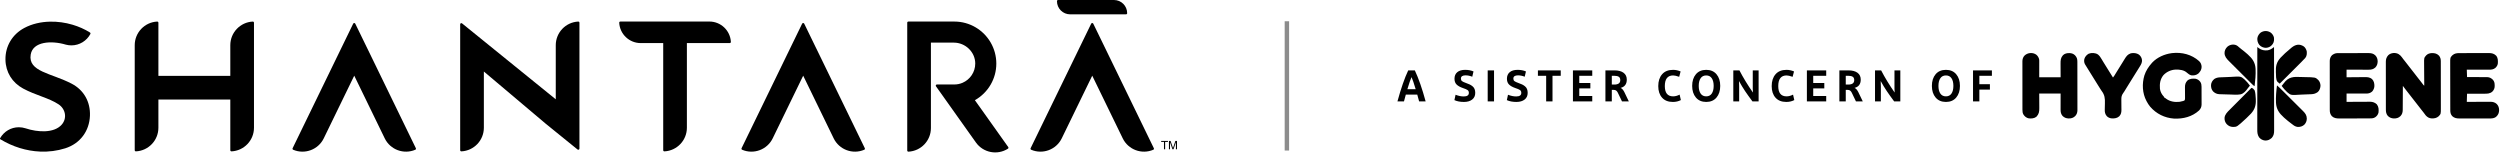
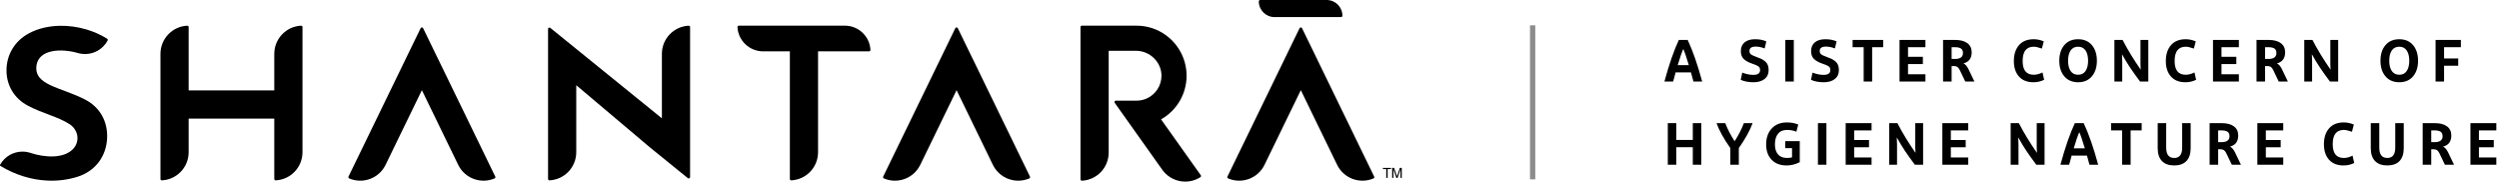
- <svg xmlns="http://www.w3.org/2000/svg" viewBox="0.00 0.00 1411.62 86.07" role="img">
+ <svg xmlns="http://www.w3.org/2000/svg" viewBox="0.00 0.00 1184.80 86.07" role="img">
  <svg x="0.00" y="0.00" width="664.59" height="86.07" viewBox="0 0 664.59 86.07">
    <g fill="currentColor">
      <g>
        <path d="M659.48,79.57v.56h-1.59v4.16h-.65v-4.16h-1.59v-.56h3.83Z" />
        <path d="M660.05,79.57h.92l1.36,3.99,1.35-3.99h.91v4.72h-.61v-2.79c0-.1,0-.26,0-.48,0-.22,0-.46,0-.72l-1.35,3.98h-.63l-1.36-3.98v.15c0,.12,0,.29.01.53s0,.41,0,.52v2.79h-.61v-4.72Z" />
        <path d="M142.71,12.18c-7.06.36-12.67,6.2-12.67,13.35v17.3h-40.6V12.83c0-.38-.32-.67-.7-.65-7.06.36-12.67,6.2-12.67,13.35v59.29c0,.38.32.67.7.65,7.06-.36,12.67-6.2,12.67-13.35v-15.92h40.6v28.62c0,.38.32.67.7.65,7.06-.36,12.67-6.2,12.67-13.35V12.83c0-.38-.32-.67-.7-.65Z" />
        <path d="M207.45,27.44l-6.85-14.08c-.24-.49-.93-.49-1.17,0l-6.85,14.08-27.35,56.24c-.16.33-.02.73.32.88,6.51,2.78,14.13-.01,17.26-6.45l17.21-35.38,17.21,35.38c3.13,6.44,10.75,9.23,17.26,6.45.34-.14.48-.55.32-.88l-27.35-56.24Z" />
        <path d="M460.95,27.44l-6.85-14.08c-.24-.49-.93-.49-1.17,0l-6.85,14.08-27.35,56.24c-.16.33-.02.73.32.88,6.51,2.78,14.13-.01,17.26-6.45l17.21-35.38,17.21,35.38c3.13,6.44,10.75,9.23,17.26,6.45.34-.14.48-.55.32-.88l-27.35-56.24Z" />
        <path d="M651.51,83.68l-27.35-56.24-6.85-14.08c-.24-.49-.93-.49-1.17,0l-6.85,14.08-27.35,56.24c-.16.33-.02.73.32.88,6.51,2.78,14.13-.01,17.26-6.45l17.21-35.38,17.21,35.38c3.13,6.44,10.75,9.23,17.26,6.45.34-.14.48-.55.32-.88Z" />
        <path d="M400.54,12.16h-50.25c-.38,0-.67.32-.65.7.36,6.4,5.66,11.47,12.15,11.47h12.69v60.49c0,.38.32.67.7.65,7.06-.36,12.67-6.2,12.67-13.35V24.33h24.19c.38,0,.67-.32.65-.7-.36-6.4-5.66-11.47-12.15-11.47Z" />
        <path d="M552.63,59.61l-2.16-3.04c3.72-2.1,6.82-5.17,8.95-8.87,2-3.48,3.15-7.51,3.15-11.81s-1.15-8.33-3.15-11.81c-4.1-7.12-11.77-11.91-20.57-11.91h-25.93c-.36,0-.65.29-.65.65v72.17c0,.38.32.67.7.65,7.06-.36,12.67-6.2,12.67-13.35V24.07h12.96c6.5,0,12.07,5.31,12.07,11.81,0,4.88-2.96,9.06-7.17,10.87-1.42.61-2.99.95-4.64.95h-9.83c-.53,0-.84.6-.53,1.03l7.62,10.72.11.16,14.81,20.83c4.15,5.83,12.12,7.34,18.09,3.52.31-.2.38-.62.17-.92l-16.66-23.43Z" />
        <path d="M604.26,8.1h31.54c.36,0,.65-.29.65-.65,0-4.12-3.34-7.45-7.45-7.45h-31.54c-.36,0-.65.29-.65.65,0,4.12,3.34,7.45,7.45,7.45Z" />
        <path d="M50.79,18.34c-2.99-1.87-6.32-3.34-9.82-4.38-4.13-1.22-8.48-1.83-12.74-1.73-5.15.11-10.17,1.24-14.51,3.56-6.71,3.58-10.76,10.21-10.64,17.89.11,7.04,3.8,12.98,9.97,16.31,7.15,3.86,14.38,5.22,19.98,8.89,4.03,2.64,5.01,7.96,1.75,11.57-4.33,4.81-13.47,4.29-20.32,2.01h0c-1.2-.39-2.48-.61-3.81-.61-4.49-.01-8.4,2.44-10.51,6.06-.05.07-.09.13-.12.21-.01.04-.03.08-.03.13,0,.17.08.31.21.39.03.02.06.04.09.05,6.88,4.17,14.63,6.58,22.39,6.9,4.8.2,9.59-.4,14.19-1.86,8.5-2.71,13.6-9.86,13.92-18.4.29-7.76-3.39-14.47-10.3-18.07-11.55-6.03-24.76-6.74-23.15-16.47,1.23-7.4,11.69-8.02,19.84-5.58h0c1,.26,2.05.41,3.13.41,4.62,0,8.64-2.59,10.7-6.39.17-.31.08-.69-.22-.88Z" />
        <path d="M326.48,12.18c-7.06.36-12.67,6.2-12.67,13.35v30.54l-34.89-28.26-5.71-4.63-12.31-9.97c-.43-.35-1.06-.04-1.06.51v71.1c0,.38.32.67.7.65,7.06-.36,12.67-6.2,12.67-13.35h0s0-.02,0-.02v-31.72l34.89,29.44,5.71,4.63,12.31,9.97c.19.16.43.17.63.1.24-.09.43-.31.43-.61V12.83c0-.38-.32-.67-.7-.65Z" />
      </g>
    </g>
  </svg>
  <rect x="725.39" y="12.00" width="2.5" height="73.00" fill="currentColor" opacity="0.45" />
-   <path transform="translate(788.69 39.74)" fill="currentColor" d="M12.614 17.52 11.563 13.666H5.106Q4.58 15.418 4.055 17.52H0.375Q3.379 6.532 6.457 0.0H10.187Q13.365 6.733 16.294 17.52ZM5.982 10.612H10.662Q9.16 5.581 8.335 3.804Q7.433 5.757 5.982 10.612ZM33.188 13.766Q35.666 14.717 37.793 14.717Q40.696 14.717 40.696 12.715Q40.696 11.613 39.958 11.1Q39.22 10.587 37.293 9.961Q34.965 9.16 33.776 7.984Q32.587 6.808 32.587 4.73Q32.587 2.328 34.164 1.014Q35.741 -0.3 38.619 -0.3Q41.297 -0.3 43.324 0.601L42.624 3.579Q40.646 2.803 38.844 2.803Q36.216 2.803 36.216 4.63Q36.216 5.581 36.817 6.057Q37.418 6.532 39.045 7.108Q40.321 7.559 41.147 7.947Q41.973 8.335 42.761 8.973Q43.55 9.611 43.925 10.525Q44.301 11.438 44.301 12.689Q44.301 15.142 42.561 16.481Q40.822 17.82 37.943 17.82Q34.765 17.82 32.537 16.794ZM51.334 0.0H54.913V17.52H51.334ZM62.797 13.766Q65.275 14.717 67.402 14.717Q70.305 14.717 70.305 12.715Q70.305 11.613 69.567 11.1Q68.829 10.587 66.901 9.961Q64.574 9.16 63.385 7.984Q62.196 6.808 62.196 4.73Q62.196 2.328 63.773 1.014Q65.35 -0.3 68.228 -0.3Q70.906 -0.3 72.933 0.601L72.232 3.579Q70.255 2.803 68.453 2.803Q65.825 2.803 65.825 4.63Q65.825 5.581 66.426 6.057Q67.027 6.532 68.653 7.108Q69.93 7.559 70.756 7.947Q71.582 8.335 72.37 8.973Q73.159 9.611 73.534 10.525Q73.909 11.438 73.909 12.689Q73.909 15.142 72.17 16.481Q70.43 17.82 67.552 17.82Q64.373 17.82 62.146 16.794ZM92.581 0.0V3.053H87.925V17.52H84.346V3.053H79.691V0.0ZM110.376 17.52H99.464V0.0H110.376V3.053H103.043V7.108H109.3V10.162H103.043V14.467H110.376ZM128.472 12.214 131.025 17.52H127.17L124.792 12.564Q124.367 11.738 123.841 11.375Q123.316 11.013 122.49 11.013H121.414V17.52H117.809V0.0H122.965Q126.219 0.0 128.046 1.352Q129.873 2.703 129.873 5.206Q129.873 8.985 126.394 9.886Q127.521 10.362 128.472 12.214ZM122.79 8.009Q126.194 8.009 126.194 5.506Q126.194 4.155 125.343 3.604Q124.492 3.053 122.79 3.053H121.414V8.009ZM147.644 8.885Q147.644 4.705 149.809 2.203Q151.973 -0.3 156.028 -0.3Q158.156 -0.3 160.258 0.601L159.457 3.629Q157.229 2.853 156.053 2.853Q151.348 2.853 151.348 8.86Q151.348 14.667 156.028 14.667Q157.805 14.667 159.707 13.691L160.408 16.769Q158.431 17.82 155.878 17.82Q151.948 17.82 149.796 15.405Q147.644 12.99 147.644 8.885ZM174.724 -0.3Q178.429 -0.3 180.531 2.19Q182.633 4.68 182.633 8.76Q182.633 12.84 180.531 15.33Q178.429 17.82 174.724 17.82Q171.02 17.82 168.905 15.33Q166.79 12.84 166.79 8.76Q166.79 4.68 168.893 2.19Q170.995 -0.3 174.724 -0.3ZM174.724 14.667Q176.777 14.667 177.853 13.09Q178.929 11.513 178.929 8.76Q178.929 6.007 177.853 4.43Q176.777 2.853 174.724 2.853Q172.647 2.853 171.571 4.43Q170.495 6.007 170.495 8.76Q170.495 11.513 171.571 13.09Q172.647 14.667 174.724 14.667ZM190.017 17.52V0.0H193.471Q196.675 6.182 201.105 12.514Q201.004 11.613 201.004 10.337V0.0H204.308V17.52H200.829Q198.326 14.166 196.624 11.638Q194.923 9.11 193.221 6.007Q193.321 7.308 193.321 8.985V17.52ZM211.692 8.885Q211.692 4.705 213.857 2.203Q216.022 -0.3 220.076 -0.3Q222.204 -0.3 224.306 0.601L223.505 3.629Q221.278 2.853 220.101 2.853Q215.396 2.853 215.396 8.86Q215.396 14.667 220.076 14.667Q221.853 14.667 223.755 13.691L224.456 16.769Q222.479 17.82 219.926 17.82Q215.997 17.82 213.844 15.405Q211.692 12.99 211.692 8.885ZM242.477 17.52H231.564V0.0H242.477V3.053H235.143V7.108H241.401V10.162H235.143V14.467H242.477ZM260.572 12.214 263.125 17.52H259.271L256.893 12.564Q256.468 11.738 255.942 11.375Q255.417 11.013 254.591 11.013H253.514V17.52H249.91V0.0H255.066Q258.32 0.0 260.147 1.352Q261.974 2.703 261.974 5.206Q261.974 8.985 258.495 9.886Q259.621 10.362 260.572 12.214ZM254.891 8.009Q258.295 8.009 258.295 5.506Q258.295 4.155 257.444 3.604Q256.593 3.053 254.891 3.053H253.514V8.009ZM270.033 17.52V0.0H273.487Q276.691 6.182 281.121 12.514Q281.021 11.613 281.021 10.337V0.0H284.325V17.52H280.846Q278.343 14.166 276.641 11.638Q274.939 9.11 273.237 6.007Q273.337 7.308 273.337 8.985V17.52ZM310.079 -0.3Q313.783 -0.3 315.886 2.19Q317.988 4.68 317.988 8.76Q317.988 12.84 315.886 15.33Q313.783 17.82 310.079 17.82Q306.375 17.82 304.26 15.33Q302.145 12.84 302.145 8.76Q302.145 4.68 304.247 2.19Q306.35 -0.3 310.079 -0.3ZM310.079 14.667Q312.131 14.667 313.208 13.09Q314.284 11.513 314.284 8.76Q314.284 6.007 313.208 4.43Q312.131 2.853 310.079 2.853Q308.002 2.853 306.925 4.43Q305.849 6.007 305.849 8.76Q305.849 11.513 306.925 13.09Q308.002 14.667 310.079 14.667ZM325.371 17.52V0.0H336.034V3.053H328.951V7.809H334.907V10.862H328.951V17.52Z" />
-   <svg x="1141.44" y="16.98" width="270.18" height="63.03" viewBox="0 0 1946.0 454.0">
-     <g fill="currentColor">
-       <path d="M1013.188 10c6.39 4.76 11 11.39 13.25 19.06 1.45 10.12.95 19.53-5.13 28.13a99 99 0 0 1-3.31 3.81c-.56.63-1.13 1.26-1.71 1.91-6.25 6.21-13.88 8.72-22.59 9.32-10.29-.32-19.04-4.02-26.2-11.48-6.58-8.19-9.24-17.67-8.28-28.13 1.65-9.11 6.57-16.88 13.78-22.62 12.91-8.15 27.33-8.11 40.19 0M880.18 65.838c.37.36.37.36 2.25 2.15 3.92 3.61 7.94 6.88 12.21 10.03 8.3 6.19 16.24 12.74 23.98 19.61.7.62 1.4 1.23 2.12 1.87 18.88 16.97 29.82 32.76 31.21 58.6.97 23.3-1.04 46.8-3.95 69.9-3.57-1.52-5.88-3.62-8.62-6.35-.92-.91-1.84-1.82-2.79-2.77-1.02-1.01-2.03-2.03-3.05-3.04-1.07-1.07-2.15-2.14-3.22-3.21-2.92-2.9-5.83-5.8-8.74-8.71-1.82-1.82-3.64-3.64-5.47-5.46-6.36-6.35-12.72-12.7-19.08-19.06-5.91-5.91-11.83-11.81-17.76-17.71-5.1-5.07-10.19-10.15-15.27-15.23-3.04-3.04-6.07-6.07-9.12-9.09-2.86-2.85-5.72-5.7-8.57-8.57-1.04-1.04-2.09-2.08-3.14-3.12-9.35-9.26-17-18.35-17.48-31.99.24-10.48 3.72-17.9 10.94-25.38 11.6-10.76 30.94-13.1 43.55-2.47m268.008.787c6.16 4.84 9.75 11.93 11.81 19.38 1.01 9.76.44 19.42-5.87 27.34a569 569 0 0 1-17.05 17.69c-.96.96-1.92 1.92-2.87 2.88-2.57 2.56-5.14 5.12-7.71 7.69-2.69 2.69-5.39 5.38-8.08 8.07-5.09 5.09-10.18 10.17-15.27 15.25l-17.4 17.37c-11.91 11.91-23.83 23.81-35.75 35.71a816 816 0 0 1-7-6c-.77-.66-1.54-1.31-2.34-1.98-6.52-7.98-5.42-26.26-5.97-36.21l-.15-2.55c-1.2-23.53 2.68-40.81 18.67-58.59 5.66-6.16 11.64-11.95 17.79-17.61.76-.7 1.52-1.41 2.31-2.13 7.74-7.1 15.65-13.99 23.82-20.61l1.75-1.42c15.64-12.44 32.02-15.84 49.31-4.28" />
-       <path d="M959 69c.55.41 1.1.83 1.66 1.26.72.54 1.44 1.08 2.19 1.64.35.27.35.27 2.16 1.63 10.57 7.79 23.26 10.55 36.15 8.75 8.46-1.49 15.25-5.28 22.02-10.39.71-.54 1.43-1.09 2.17-1.64.54-.41 1.09-.83 1.65-1.25.07 44.55.12 89.09.15 133.64.01 5.25.01 10.51.01 15.77.01 1.05.01 2.1.01 3.18q.015 25.425.06 50.85c.03 17.4.05 34.79.05 52.19.01 10.73.02 21.46.04 32.2.02 7.36.02 14.72.02 22.08 0 4.25 0 8.49.02 12.74q.015 5.835 0 11.67c0 1.41.01 2.81.01 4.22.08 12.24-1.31 21.53-9.56 30.96-8.28 7.36-15.94 11.13-27.11 10.8-10.28-1.14-18.07-5.36-24.7-13.3-6.97-10.92-7.15-20.46-7.12-33.05v-4.33c-.01-3.95 0-7.9 0-11.85.01-4.27.01-8.53.01-12.8v-22.16c.01-10.68.02-21.36.02-32.04 0-17.32.01-34.65.01-51.98l.03-50.49v-18.76c.01-43.18.03-86.36.05-129.54m-237 57c7.14 6.74 10.18 14.26 10.5 24.06-.4 11.36-5.57 18.96-13.5 26.94-9.19 6.87-17.71 8.15-29 7-6.48-2.06-11.52-5.36-16.44-10-12.57-11.8-30.45-13.76-46.97-13.29-18.72.93-36.32 8.86-49.23 22.43-13.65 16.55-16.03 35.03-14.36 55.86 1.62 12 7.36 22.78 15.68 31.44C580 272 580 272 580 274c1.31.7 2.65 1.36 4 2 1.18.89 2.35 1.81 3.5 2.75 16.08 12.2 35.98 15.16 55.65 13.02 4.05-.62 7.96-1.51 11.85-2.77.74-.16 1.49-.33 2.25-.5 2.77-.83 4.56-1.6 6.75-3.5 1.35-4.51 1.11-8.96.99-13.64 0-1.36 0-2.72.01-4.09.01-3.58-.04-7.17-.09-10.76-.09-5.73-.09-11.45-.1-17.18-.01-1.98-.04-3.97-.07-5.96-.09-11.66 2-19.88 10.26-28.37 9.61-7.76 21.18-8.08 33-7 8.13 1.7 14.9 6.44 19.57 13.31 3.72 6.47 4.58 11.54 4.59 18.99.01.83.01 1.67.02 2.53.01 2.76.02 5.52.02 8.28.01 1.92.01 3.84.02 5.77.01 4.03.02 8.06.02 12.1.01 5.15.03 10.3.06 15.46.02 3.97.02 7.95.02 11.92.01 1.9.01 3.8.03 5.7.01 2.66.01 5.33.01 8 .01.77.01 1.55.02 2.34-.07 9.86-3.53 17.58-10.38 24.6-28.13 25.62-64.59 34.74-102 33-38.08-2.77-71.72-19.47-96.75-48.31-5.62-6.71-10.11-13.99-14.25-21.69l-.97-1.79c-16.72-31.5-18.43-69.94-8.28-103.79C505.99 165.17 516.64 149 530 134c.59-.67 1.19-1.34 1.8-2.02C551.71 110.93 581.57 97.81 610 94c.4-.06.4-.06 2.41-.34C652.16 89.12 691.92 99.19 722 126M59.496 99.695c6.92 5.61 11.08 12.5 12.5 21.3.09 2.37.12 4.73.12 7.09v2.13c0 2.27-.01 4.54-.02 6.8v4.22l-.03 15.58c-.02 11.61-.04 23.22-.07 35.18h87c-.12-34.43-.12-34.43-.18-45.26-.01-4.4-.01-4.4-.01-6.47 0-1.43-.01-2.86-.02-4.28-.09-13.35.61-23.43 9.78-33.74 7.46-7.14 16.63-8.8 26.65-8.65 8.89.36 16.21 2.82 22.6 9.23 7.42 8.13 9.34 14.93 9.32 25.8.01.87.01 1.74.01 2.63.01 2.91.01 5.82.02 8.72 0 2.09 0 4.17.01 6.26.01 5.66.02 11.32.02 16.99.01 3.54.01 7.07.02 10.61.01 11.08.02 22.15.02 33.23.01 12.78.02 25.56.05 38.34.03 9.88.04 19.77.04 29.65 0 5.9 0 11.8.02 17.7.02 5.55.02 11.1.01 16.65 0 2.04.01 4.07.01 6.11.02 2.78.01 5.57 0 8.35.01.4.01.4.03 2.42-.08 9-2.83 16.89-9.08 23.5-8.06 7.65-16.1 9.84-26.99 9.68-9.81-.41-17.24-3.32-24.38-10.18-6.57-7.71-8.08-15.76-8.06-25.67v-2.19c0-2.33.01-4.65.02-6.98v-4.33c0-5.33.02-10.66.03-15.99l.06-36.13h-87c.19 36.38.19 36.38.27 47.81.02 4.65.02 4.65.02 6.84 0 1.51.02 3.02.03 4.52.14 14.69-1.47 24.8-12 35.58-9.12 6.9-20.35 7.52-31.32 6.25-8.94-1.94-15.85-7.44-20.87-15-3.88-6.28-4.42-12.68-4.39-19.86 0-.87 0-1.74-.01-2.64-.01-2.9 0-5.8 0-8.7-.01-2.08-.01-4.17-.02-6.25-.01-5.66-.01-11.31-.01-16.97 0-4.72 0-9.45-.01-14.17-.01-11.15-.01-22.3 0-33.44 0-11.49-.01-22.99-.03-34.48-.02-9.87-.02-19.75-.02-29.62 0-5.89 0-11.79-.01-17.68-.02-5.54-.02-11.09 0-16.63 0-2.03 0-4.06-.01-6.1-.01-2.78 0-5.55.01-8.33-.01-.8-.02-1.6-.02-2.42.08-8.95 2.78-17.11 9.22-23.52 12.61-11.51 32.3-13.25 46.67-3.49m251.693-.123c6.29 5.37 10.29 11.32 14.44 18.43.68 1.15 1.37 2.3 2.06 3.45q2.13 3.54 4.23 7.08c3.17 5.31 6.47 10.54 9.77 15.78 5.27 8.41 10.5 16.83 15.72 25.27 4.84 7.82 9.71 15.62 14.59 23.42 4.16-4.8 7.25-10.2 10.5-15.63 4.39-7.27 8.81-14.52 13.38-21.68 4.48-7.06 8.89-14.16 13.26-21.29 2.36-3.84 4.72-7.68 7.09-11.52 1.08-1.77 2.17-3.53 3.25-5.29 6.88-11.22 12.48-18.95 25.29-23.17 11.19-2.1 23.2-1.21 32.72 5.27 7.4 5.99 11.35 12.85 12.51 22.31.85 9.36-3.41 17.44-8.25 25.12-.52.85-1.04 1.7-1.58 2.57-1.71 2.78-3.44 5.54-5.17 8.31-1.22 1.96-2.44 3.93-3.67 5.89-2.53 4.06-5.06 8.12-7.61 12.17-3.43 5.46-6.83 10.95-10.22 16.44-5.2 8.41-10.44 16.8-15.69 25.18-3.35 5.37-6.69 10.74-10 16.13-.35.57-.7 1.14-1.06 1.72-1.68 2.74-3.36 5.48-5.03 8.21-.62 1.01-1.23 2.01-1.87 3.05-.29.47-.29.47-1.75 2.89-2.1 3.32-2.1 3.32-4.41 6.43-6.42 8.73-7.94 15.99-7.65 26.78q.015 2.22 0 4.44c0 3.86.05 7.71.11 11.57.1 6.18.12 12.36.13 18.55.01 2.13.05 4.27.1 6.41.07 10.36-1.42 18.85-8.68 26.61-8.69 7.82-18.2 9.11-29.46 8.84-8.2-.44-15.46-3.23-21.32-9.08-7.13-8.3-8.74-16.71-8.31-27.39.08-2.15.12-4.29.14-6.44.07-6.09.19-12.18.4-18.27.67-20.12-.72-34.3-13.47-50.92-2.16-2.85-3.97-5.8-5.8-8.86-1.1-1.77-2.21-3.53-3.32-5.29l-3.78-6.03-3.78-6.03c-8.39-13.39-16.73-26.79-25-40.26-5.27-8.58-10.59-17.12-15.95-25.65a1125 1125 0 0 1-9.84-15.95c-3.74-6.63-4.3-14.21-2.67-21.57 2.98-9.68 8.98-16.35 17.65-21.45 11.53-4.61 27.82-3.86 38 3.45m973.901-5.832c1.2-.01 2.4-.01 3.63-.02 1.3 0 2.6 0 3.95.01 1.39-.01 2.79-.01 4.18-.02 3.78-.01 7.56-.01 11.34-.01 3.16 0 6.32 0 9.48-.01q11.19-.015 22.38 0c7.69 0 15.37-.01 23.05-.03 6.61-.02 13.22-.03 19.83-.02 3.94 0 7.88 0 11.82-.02q5.565-.015 11.13 0c2 .01 3.99 0 5.99-.01 10.57.06 18.95 1.67 26.91 9.04 6.97 7.23 9.41 14.9 9.72 24.85-.31 9.83-2.7 17.62-9.58 24.78-8.34 7.48-17.01 9.04-27.92 8.95h-2.93c-3.17 0-6.34-.02-9.51-.03-2.21-.01-4.41-.01-6.62-.01-5.8-.01-11.59-.03-17.38-.05-5.92-.02-11.84-.03-17.76-.04-11.6-.02-23.2-.06-34.8-.1v31c1.33-.02 1.33-.02 8.07-.09 8.84-.1 17.67-.17 26.51-.22 5.36-.03 10.71-.07 16.06-.14 5.18-.07 10.35-.1 15.53-.12 1.96-.01 3.93-.03 5.89-.06 12.19-.2 22.28-.13 31.91 8.37 7.49 7.69 9.37 17.81 9.24 28.14-.57 8.4-3.62 15.79-9.21 22.12-7.39 6.19-14.35 8.31-23.85 8.23h-2.63c-2.86 0-5.72-.02-8.57-.03-1.99-.01-3.98-.01-5.96-.01-5.22-.01-10.44-.03-15.66-.05-5.33-.02-10.66-.03-15.99-.04-10.44-.02-20.89-.06-31.34-.1v34l9.37-.06c10.25-.07 20.49-.11 30.74-.15q9.315-.03 18.63-.09c5.99-.04 11.99-.07 17.99-.08 2.28-.01 4.56-.02 6.85-.04 3.21-.03 6.41-.04 9.62-.03.94-.02 1.87-.03 2.83-.05 10.07.07 19.72 3.32 26.97 10.5 7.78 9.92 8.07 20.88 7 33-1.83 8.55-6.72 15.01-13.94 19.81-7.91 4.92-16.27 4.49-25.28 4.48-1.44.01-2.89.01-4.33.02-3.91.02-7.81.02-11.72.03-2.44 0-4.88 0-7.33.01-8.54.01-17.07.02-25.61.02-7.94 0-15.88.02-23.82.05-6.83.03-13.66.04-20.5.04-4.07 0-8.14 0-12.22.02-3.83.02-7.67.02-11.5.01-1.4 0-2.8 0-4.2.01-10.99.09-21.34-1.57-29.55-9.5-6.39-7.83-8.31-15.04-8.26-24.94 0-.44 0-.44-.01-2.66q-.015-4.395 0-8.79c-.01-2.1-.01-4.21-.02-6.31-.01-5.71-.01-11.42-.01-17.13 0-4.77-.01-9.54-.01-14.3-.01-11.26-.01-22.51-.01-33.76.01-11.6 0-23.2-.02-34.8-.02-9.97-.03-19.94-.02-29.91 0-5.94 0-11.89-.02-17.84-.01-5.6-.01-11.2 0-16.79.01-2.05 0-4.1 0-6.15-.01-2.81-.01-5.62.01-8.42l-.03-2.44c.09-9.09 2.88-17.29 9.4-23.76 6.8-4.99 13.55-8.24 22.09-8.26M1534 98c5.71 3.77 9.78 7.78 13.69 13.38 1.03 1.42 2.06 2.85 3.1 4.27.53.72 1.06 1.44 1.6 2.19 2.59 3.48 5.35 6.82 8.11 10.16 4.85 5.9 9.5 11.93 14.05 18.06 3.91 5.27 7.98 10.4 12.1 15.51 3.53 4.39 7 8.83 10.42 13.31 3.6 4.7 7.23 9.38 10.87 14.06.3.38.3.38 1.81 2.33 4.09 5.25 8.2 10.5 12.33 15.72 2.27 2.89 4.53 5.8 6.75 8.73.23.3.23.3 1.39 1.83l2.61 3.45c2.95 3.89 2.95 3.89 5.17 5-.01-.55-.01-1.1-.02-1.67-.13-13.45-.23-26.9-.29-40.34-.03-6.51-.07-13.01-.14-19.51-.07-6.29-.1-12.57-.12-18.85q-.015-3.585-.06-7.17c-.34-25.48-.34-25.48 8.54-35.65 6.44-6.56 14.5-8.92 23.47-9.23 11.77-.09 20.04 2.06 28.62 10.42 5.6 7.06 7.3 14.03 7.27 22.89 0 .89.01 1.77.01 2.68.01 2.96.01 5.92.01 8.87.01 2.12.01 4.25.02 6.37.02 5.76.02 11.53.02 17.29.01 3.6.01 7.2.02 10.8.01 12.57.02 25.14.02 37.72 0 11.71.02 23.41.05 35.12.03 10.06.04 20.12.04 30.18 0 6.01 0 12.01.02 18.02.02 5.65.02 11.3.01 16.95 0 2.07 0 4.14.01 6.21.13 23.83.13 23.83-8.8 33.37-8.41 7.58-17.58 9.13-28.69 8.83-10.07-.57-17.37-4.88-24.01-12.3-3.07-3.81-5.95-7.76-8.83-11.72-3.08-4.21-6.35-8.25-9.67-12.28-4.85-5.9-9.5-11.93-14.05-18.06-3.91-5.27-7.97-10.4-12.09-15.5-3.61-4.49-7.15-9.03-10.65-13.61-2.96-3.86-5.95-7.7-8.96-11.52-4.31-5.47-8.6-10.95-12.87-16.43-.55-.71-1.1-1.41-1.67-2.14a829 829 0 0 1-9.93-13.03c-.21-.27-.21-.27-1.25-1.67-1.01-1.35-2.02-2.69-3.03-4.04 0 .65 0 .65-.02 3.96-.06 12.35-.13 24.69-.22 37.04-.04 6.34-.08 12.69-.11 19.03-.02 6.13-.06 12.26-.11 18.38-.02 2.34-.03 4.67-.04 7.01-.01 3.27-.04 6.55-.07 9.83 0 .48 0 .48.01 2.9-.14 9.51-2.46 17.58-9.12 24.63-8.07 7.66-16.1 9.84-26.99 9.69-9.81-.42-17.24-3.33-24.38-10.19-6.9-8.08-8.1-16.55-8.08-26.88-.01-.85-.01-1.7-.01-2.58-.01-2.85-.01-5.7-.01-8.54 0-2.05 0-4.09-.01-6.14 0-5.55-.01-11.1-.01-16.66v-10.4c-.01-12.11-.02-24.22-.02-36.33.01-11.28-.01-22.57-.02-33.85-.01-9.69-.02-19.38-.02-29.07 0-5.78 0-11.57-.01-17.36q-.015-8.16 0-16.32c0-2-.01-3.99-.01-5.99-.01-2.73 0-5.45 0-8.18 0-.79-.01-1.57-.01-2.38.06-10.64 2.72-18.37 9.82-26.36 10.74-10.27 29.81-11.91 42.44-4.24m248.747-4.29c1.39-.01 2.78-.01 4.18-.02 3.76-.02 7.53-.02 11.3-.02 2.35-.01 4.71-.01 7.07-.01q12.36-.03 24.72-.03c7.66 0 15.32-.02 22.98-.05 6.59-.03 13.19-.04 19.78-.04 3.93 0 7.86 0 11.79-.02 3.7-.02 7.4-.02 11.1-.01q2.985 0 5.97-.03c11.31.08 20.21 2.44 28.48 10.36 7.95 9.14 7.71 20.16 7.15 31.61-.8 7.66-4.73 13.44-10.2 18.61-7.97 6.25-16 7.09-25.81 7.05h-2.96c-3.22 0-6.44 0-9.66-.01-2.24 0-4.47-.01-6.7-.01-5.88 0-11.76-.01-17.64-.02-6-.01-12-.02-17.99-.02-11.77-.01-23.54-.03-35.31-.05l1 30 8.03.03c8.77.03 17.55.09 26.32.15 5.32.04 10.63.08 15.95.09 5.13.02 10.27.05 15.4.1 1.96.01 3.91.02 5.87.02 2.75 0 5.49.03 8.24.06.8 0 1.6-.01 2.43-.01 8.85.16 15.65 3.81 22.04 9.77 6.79 7.06 8.08 14.2 8.1 23.6.02.85.05 1.71.07 2.58.04 8.83-3.02 16.28-9.23 22.62-10.37 9.33-21.71 8.86-34.86 8.8-1.98.01-3.95.02-5.93.04-5.17.03-10.34.03-15.51.03-5.29 0-10.58.03-15.87.06-10.35.05-20.7.06-31.05.06l-1 33c1.55-.01 1.55-.01 9.39-.05 10.26-.05 20.52-.08 30.77-.1 6.22-.02 12.44-.04 18.65-.08 6.01-.03 12.01-.05 18.02-.05 2.28-.01 4.57-.02 6.86-.04 3.21-.02 6.42-.02 9.63-.02l2.84-.03c9.77.04 18.33 2.26 25.62 9.02 7.02 7.27 9.42 14.96 9.66 24.98-.31 10.7-3.19 18.52-11.06 26-8.19 7.61-18.32 7.96-28.92 7.89-1.45 0-2.89.01-4.33.02-3.89.02-7.78.01-11.66 0-4.09-.01-8.18 0-12.26 0-6.87.01-13.73 0-20.59-.02-7.91-.02-15.82-.01-23.73.01-6.81.02-13.63.02-20.44.01-4.06-.01-8.12-.01-12.18.01-3.82.01-7.64 0-11.46-.02-1.39-.01-2.79-.01-4.18 0-11.42.07-21.37-1.4-29.9-9.53-6.33-7.34-7.88-14.19-7.87-23.65-.01-.88-.01-1.77-.02-2.68-.01-2.96-.01-5.92-.01-8.88-.01-2.13-.02-4.25-.02-6.37-.03-6.98-.04-13.95-.05-20.93 0-2.4 0-4.8-.01-7.2-.02-11.29-.03-22.57-.04-33.86-.01-13.02-.04-26.04-.08-39.07-.03-10.06-.04-20.13-.04-30.2-.01-6.01-.02-12.02-.04-18.04-.02-5.66-.03-11.31-.02-16.97 0-2.08 0-4.15-.02-6.22-.15-23.85-.15-23.85 8.79-33.4 9.22-8.3 18.5-8.83 30.45-8.82m-976.842 98.653c.91-.05 1.83-.11 2.77-.16 8.52-.47 17.05-.76 25.59-.99 5.71-.16 11.41-.38 17.11-.76 40.42-2.58 40.42-2.58 55.2 10.04 8.41 7.66 15.67 16.37 22.43 25.51l-1.15 1.3c-2.53 2.9-4.99 5.8-7.21 8.94-7.55 10.62-16.79 22.28-30.08 25.23-13.76 2.2-27.88 1.31-41.73.61-4.56-.2-9.12-.28-13.69-.36-9.45-.16-18.91-.39-28.35-.84l-2.57-.09c-10.07-.55-17.77-4.38-25.02-11.28-6.82-7.77-8.61-16-8.47-26.07.79-10.28 5.53-17.77 13.27-24.44 7.13-4.49 13.54-6.17 21.9-6.64m331.795-1.45c4.51.2 9.03.28 13.54.36 43.97.75 43.97.75 55.76 11.73 6.04 6.68 9 15.02 9 24-.86 9.39-3.78 18.53-11 25-8.11 5.68-15.34 8.23-25.15 8.75-.46.02-.46.02-2.74.16-8.4.47-16.81.74-25.23.96-5.62.15-11.23.36-16.85.73-39.79 2.54-39.79 2.54-54.56-10.1-8.41-7.67-15.69-16.38-22.47-25.5l1.15-1.3c2.52-2.91 4.98-5.81 7.22-8.95 19.22-26.95 39.99-27.43 71.33-25.84M1039 225c6.22 5.15 11.92 10.75 17.63 16.44l3.17 3.14c3.45 3.42 6.89 6.85 10.33 10.28 1.19 1.18 2.38 2.37 3.58 3.56 4.95 4.93 9.9 9.86 14.85 14.8 7.07 7.05 14.14 14.09 21.23 21.12q7.5 7.44 14.97 14.91c2.97 2.96 5.94 5.92 8.92 8.87 2.81 2.78 5.61 5.57 8.39 8.37 1.02 1.02 2.04 2.03 3.07 3.04 9.05 8.9 14.9 17.17 15.17 30.09-.09 10.01-3.35 18.14-10.31 25.38-7.53 6.61-16.7 9.5-26.69 8.94-6.72-.91-12.31-3.28-17.68-7.41-2.56-1.96-5.13-3.9-7.73-5.8-9.87-7.24-19.27-14.96-28.4-23.11l-2.2-1.95c-19.3-17.42-30.94-33.62-32.39-60.14-1-23.51 1.08-47.23 4.09-70.53m-103 10c5.07 1.65 8.99 5.72 12 10 1.77 4.83 2.54 9.74 3.14 14.83.08.73.17 1.46.26 2.2.64 5.59 1.01 11.17 1.29 16.78.04.83.09 1.65.13 2.5 1.15 23.63-3.45 40.6-19.45 58.38-5.84 6.34-11.99 12.32-18.31 18.19-.78.72-1.56 1.45-2.37 2.2-36.56 33.78-36.56 33.78-52.61 33.95-10.81-.55-18.67-4.11-26.08-12.03-6.37-7.85-8.54-15.09-8.31-25.14 1.52-14.11 11.58-23.43 21.13-33l2.91-2.94c2.61-2.64 5.22-5.26 7.84-7.89 1.64-1.64 3.27-3.28 4.9-4.93 5.12-5.14 10.25-10.29 15.38-15.42 5.91-5.93 11.81-11.86 17.7-17.81 4.57-4.61 9.14-9.2 13.72-13.79 2.74-2.74 5.47-5.48 8.19-8.23q3.825-3.87 7.68-7.71c1.4-1.39 2.78-2.8 4.16-4.21.83-.81 1.65-1.63 2.51-2.47.71-.72 1.43-1.44 2.17-2.19.67-.42 1.33-.84 2.02-1.27" />
-     </g>
-   </svg>
+   <path transform="translate(788.69 18.93)" fill="currentColor" d="M14.191 19.71 13.009 15.374H5.744Q5.153 17.345 4.561 19.71H0.422Q3.801 7.349 7.265 0.0H11.46Q15.036 7.574 18.33 19.71ZM6.73 11.939H11.995Q10.306 6.279 9.376 4.28Q8.363 6.476 6.73 11.939ZM37.336 15.486Q40.124 16.556 42.517 16.556Q45.784 16.556 45.784 14.304Q45.784 13.065 44.953 12.488Q44.122 11.91 41.954 11.207Q39.336 10.306 37.998 8.982Q36.661 7.659 36.661 5.322Q36.661 2.619 38.435 1.14Q40.208 -0.338 43.446 -0.338Q46.459 -0.338 48.74 0.676L47.952 4.026Q45.727 3.154 43.7 3.154Q40.743 3.154 40.743 5.209Q40.743 6.279 41.419 6.814Q42.095 7.349 43.925 7.997Q45.361 8.503 46.29 8.94Q47.22 9.376 48.106 10.094Q48.993 10.812 49.416 11.84Q49.838 12.868 49.838 14.276Q49.838 17.035 47.881 18.541Q45.924 20.048 42.686 20.048Q39.11 20.048 36.604 18.893ZM57.75 0.0H61.777V19.71H57.75ZM70.646 15.486Q73.434 16.556 75.827 16.556Q79.093 16.556 79.093 14.304Q79.093 13.065 78.263 12.488Q77.432 11.91 75.264 11.207Q72.645 10.306 71.308 8.982Q69.971 7.659 69.971 5.322Q69.971 2.619 71.744 1.14Q73.518 -0.338 76.756 -0.338Q79.769 -0.338 82.05 0.676L81.262 4.026Q79.037 3.154 77.01 3.154Q74.053 3.154 74.053 5.209Q74.053 6.279 74.729 6.814Q75.405 7.349 77.235 7.997Q78.671 8.503 79.6 8.94Q80.529 9.376 81.416 10.094Q82.303 10.812 82.726 11.84Q83.148 12.868 83.148 14.276Q83.148 17.035 81.191 18.541Q79.234 20.048 75.996 20.048Q72.42 20.048 69.914 18.893ZM104.153 0.0V3.435H98.916V19.71H94.89V3.435H89.652V0.0ZM124.173 19.71H111.896V0.0H124.173V3.435H115.923V7.997H122.962V11.432H115.923V16.275H124.173ZM144.531 13.741 147.403 19.71H143.066L140.392 14.135Q139.913 13.206 139.322 12.797Q138.73 12.389 137.801 12.389H136.59V19.71H132.536V0.0H138.336Q141.996 0.0 144.052 1.52Q146.107 3.041 146.107 5.857Q146.107 10.108 142.194 11.122Q143.461 11.657 144.531 13.741ZM138.139 9.01Q141.968 9.01 141.968 6.195Q141.968 4.674 141.011 4.055Q140.054 3.435 138.139 3.435H136.59V9.01ZM166.099 9.996Q166.099 5.294 168.535 2.478Q170.97 -0.338 175.532 -0.338Q177.925 -0.338 180.29 0.676L179.389 4.083Q176.883 3.21 175.56 3.21Q170.266 3.21 170.266 9.968Q170.266 16.5 175.532 16.5Q177.531 16.5 179.671 15.402L180.459 18.865Q178.235 20.048 175.363 20.048Q170.942 20.048 168.52 17.331Q166.099 14.614 166.099 9.996ZM196.565 -0.338Q200.732 -0.338 203.097 2.464Q205.463 5.265 205.463 9.855Q205.463 14.445 203.097 17.246Q200.732 20.048 196.565 20.048Q192.398 20.048 190.018 17.246Q187.639 14.445 187.639 9.855Q187.639 5.265 190.004 2.464Q192.37 -0.338 196.565 -0.338ZM196.565 16.5Q198.874 16.5 200.085 14.726Q201.295 12.952 201.295 9.855Q201.295 6.758 200.085 4.984Q198.874 3.21 196.565 3.21Q194.228 3.21 193.017 4.984Q191.806 6.758 191.806 9.855Q191.806 12.952 193.017 14.726Q194.228 16.5 196.565 16.5ZM213.769 19.71V0.0H217.655Q221.259 6.955 226.243 14.079Q226.13 13.065 226.13 11.629V0.0H229.847V19.71H225.933Q223.117 15.937 221.203 13.093Q219.288 10.249 217.373 6.758Q217.486 8.222 217.486 10.108V19.71ZM238.153 9.996Q238.153 5.294 240.589 2.478Q243.024 -0.338 247.586 -0.338Q249.979 -0.338 252.344 0.676L251.443 4.083Q248.937 3.21 247.614 3.21Q242.32 3.21 242.32 9.968Q242.32 16.5 247.586 16.5Q249.585 16.5 251.725 15.402L252.513 18.865Q250.289 20.048 247.417 20.048Q242.996 20.048 240.575 17.331Q238.153 14.614 238.153 9.996ZM272.786 19.71H260.51V0.0H272.786V3.435H264.536V7.997H271.576V11.432H264.536V16.275H272.786ZM293.144 13.741 296.016 19.71H291.68L289.005 14.135Q288.526 13.206 287.935 12.797Q287.344 12.389 286.414 12.389H285.204V19.71H281.149V0.0H286.949Q290.61 0.0 292.665 1.52Q294.721 3.041 294.721 5.857Q294.721 10.108 290.807 11.122Q292.074 11.657 293.144 13.741ZM286.752 9.01Q290.582 9.01 290.582 6.195Q290.582 4.674 289.624 4.055Q288.667 3.435 286.752 3.435H285.204V9.01ZM303.787 19.71V0.0H307.673Q311.277 6.955 316.261 14.079Q316.148 13.065 316.148 11.629V0.0H319.865V19.71H315.951Q313.136 15.937 311.221 13.093Q309.306 10.249 307.392 6.758Q307.504 8.222 307.504 10.108V19.71ZM348.839 -0.338Q353.006 -0.338 355.371 2.464Q357.736 5.265 357.736 9.855Q357.736 14.445 355.371 17.246Q353.006 20.048 348.839 20.048Q344.672 20.048 342.292 17.246Q339.913 14.445 339.913 9.855Q339.913 5.265 342.278 2.464Q344.643 -0.338 348.839 -0.338ZM348.839 16.5Q351.148 16.5 352.358 14.726Q353.569 12.952 353.569 9.855Q353.569 6.758 352.358 4.984Q351.148 3.21 348.839 3.21Q346.502 3.21 345.291 4.984Q344.08 6.758 344.08 9.855Q344.08 12.952 345.291 14.726Q346.502 16.5 348.839 16.5ZM366.043 19.71V0.0H378.038V3.435H370.069V8.785H376.771V12.22H370.069V19.71Z" />
+   <path transform="translate(788.69 58.36)" fill="currentColor" d="M13.881 0.0H17.908V19.71H13.881V11.404H6.054V19.71H2.027V0.0H6.054V7.968H13.881ZM42.236 0.0Q40.434 5.04 35.703 11.826V19.71H31.677V11.826Q26.862 4.928 25.144 0.0H29.283Q30.86 4.195 33.704 8.56Q36.435 4.393 38.097 0.0ZM57.694 8.532H64.592V18.499Q61.58 20.048 58.37 20.048Q53.808 20.048 51.232 17.331Q48.656 14.614 48.656 10.08Q48.656 5.406 51.302 2.534Q53.949 -0.338 58.539 -0.338Q61.523 -0.338 63.889 0.676L62.988 4.055Q60.932 3.21 58.595 3.21Q55.751 3.21 54.287 5.026Q52.823 6.842 52.823 10.08Q52.823 13.121 54.287 14.811Q55.751 16.5 58.539 16.5Q59.721 16.5 60.932 16.219V11.854H57.694ZM73.209 0.0H77.235V19.71H73.209ZM98.634 19.71H86.358V0.0H98.634V3.435H90.384V7.997H97.424V11.432H90.384V16.275H98.634ZM106.997 19.71V0.0H110.883Q114.487 6.955 119.471 14.079Q119.358 13.065 119.358 11.629V0.0H123.075V19.71H119.161Q116.345 15.937 114.431 13.093Q112.516 10.249 110.601 6.758Q110.714 8.222 110.714 10.108V19.71ZM144.474 19.71H132.198V0.0H144.474V3.435H136.224V7.997H143.264V11.432H136.224V16.275H144.474ZM164.579 19.71V0.0H168.464Q172.068 6.955 177.052 14.079Q176.939 13.065 176.939 11.629V0.0H180.656V19.71H176.742Q173.927 15.937 172.012 13.093Q170.097 10.249 168.183 6.758Q168.295 8.222 168.295 10.108V19.71ZM201.943 19.71 200.76 15.374H193.496Q192.905 17.345 192.313 19.71H188.174Q191.553 7.349 195.016 0.0H199.212Q202.788 7.574 206.082 19.71ZM194.481 11.939H199.747Q198.057 6.279 197.128 4.28Q196.114 6.476 194.481 11.939ZM226.693 0.0V3.435H221.456V19.71H217.429V3.435H212.192V0.0ZM234.296 0.0H238.322V11.601Q238.322 16.5 242.123 16.5Q245.896 16.5 245.896 11.601V0.0H249.923V11.882Q249.923 15.852 247.924 17.95Q245.924 20.048 242.123 20.048Q238.322 20.048 236.309 17.95Q234.296 15.852 234.296 11.882ZM270.9 13.741 273.772 19.71H269.436L266.761 14.135Q266.282 13.206 265.691 12.797Q265.099 12.389 264.17 12.389H262.96V19.71H258.905V0.0H264.705Q268.366 0.0 270.421 1.52Q272.477 3.041 272.477 5.857Q272.477 10.108 268.563 11.122Q269.83 11.657 270.9 13.741ZM264.508 9.01Q268.338 9.01 268.338 6.195Q268.338 4.674 267.38 4.055Q266.423 3.435 264.508 3.435H262.96V9.01ZM293.82 19.71H281.543V0.0H293.82V3.435H285.57V7.997H292.609V11.432H285.57V16.275H293.82ZM313.107 9.996Q313.107 5.294 315.543 2.478Q317.979 -0.338 322.54 -0.338Q324.933 -0.338 327.299 0.676L326.398 4.083Q323.892 3.21 322.568 3.21Q317.275 3.21 317.275 9.968Q317.275 16.5 322.54 16.5Q324.539 16.5 326.679 15.402L327.468 18.865Q325.243 20.048 322.371 20.048Q317.95 20.048 315.529 17.331Q313.107 14.614 313.107 9.996ZM335.323 0.0H339.35V11.601Q339.35 16.5 343.151 16.5Q346.924 16.5 346.924 11.601V0.0H350.951V11.882Q350.951 15.852 348.951 17.95Q346.952 20.048 343.151 20.048Q339.35 20.048 337.337 17.95Q335.323 15.852 335.323 11.882ZM371.928 13.741 374.8 19.71H370.464L367.789 14.135Q367.31 13.206 366.719 12.797Q366.127 12.389 365.198 12.389H363.987V19.71H359.933V0.0H365.733Q369.394 0.0 371.449 1.52Q373.504 3.041 373.504 5.857Q373.504 10.108 369.591 11.122Q370.858 11.657 371.928 13.741ZM365.536 9.01Q369.365 9.01 369.365 6.195Q369.365 4.674 368.408 4.055Q367.451 3.435 365.536 3.435H363.987V9.01ZM394.848 19.71H382.571V0.0H394.848V3.435H386.598V7.997H393.637V11.432H386.598V16.275H394.848Z" />
</svg>
